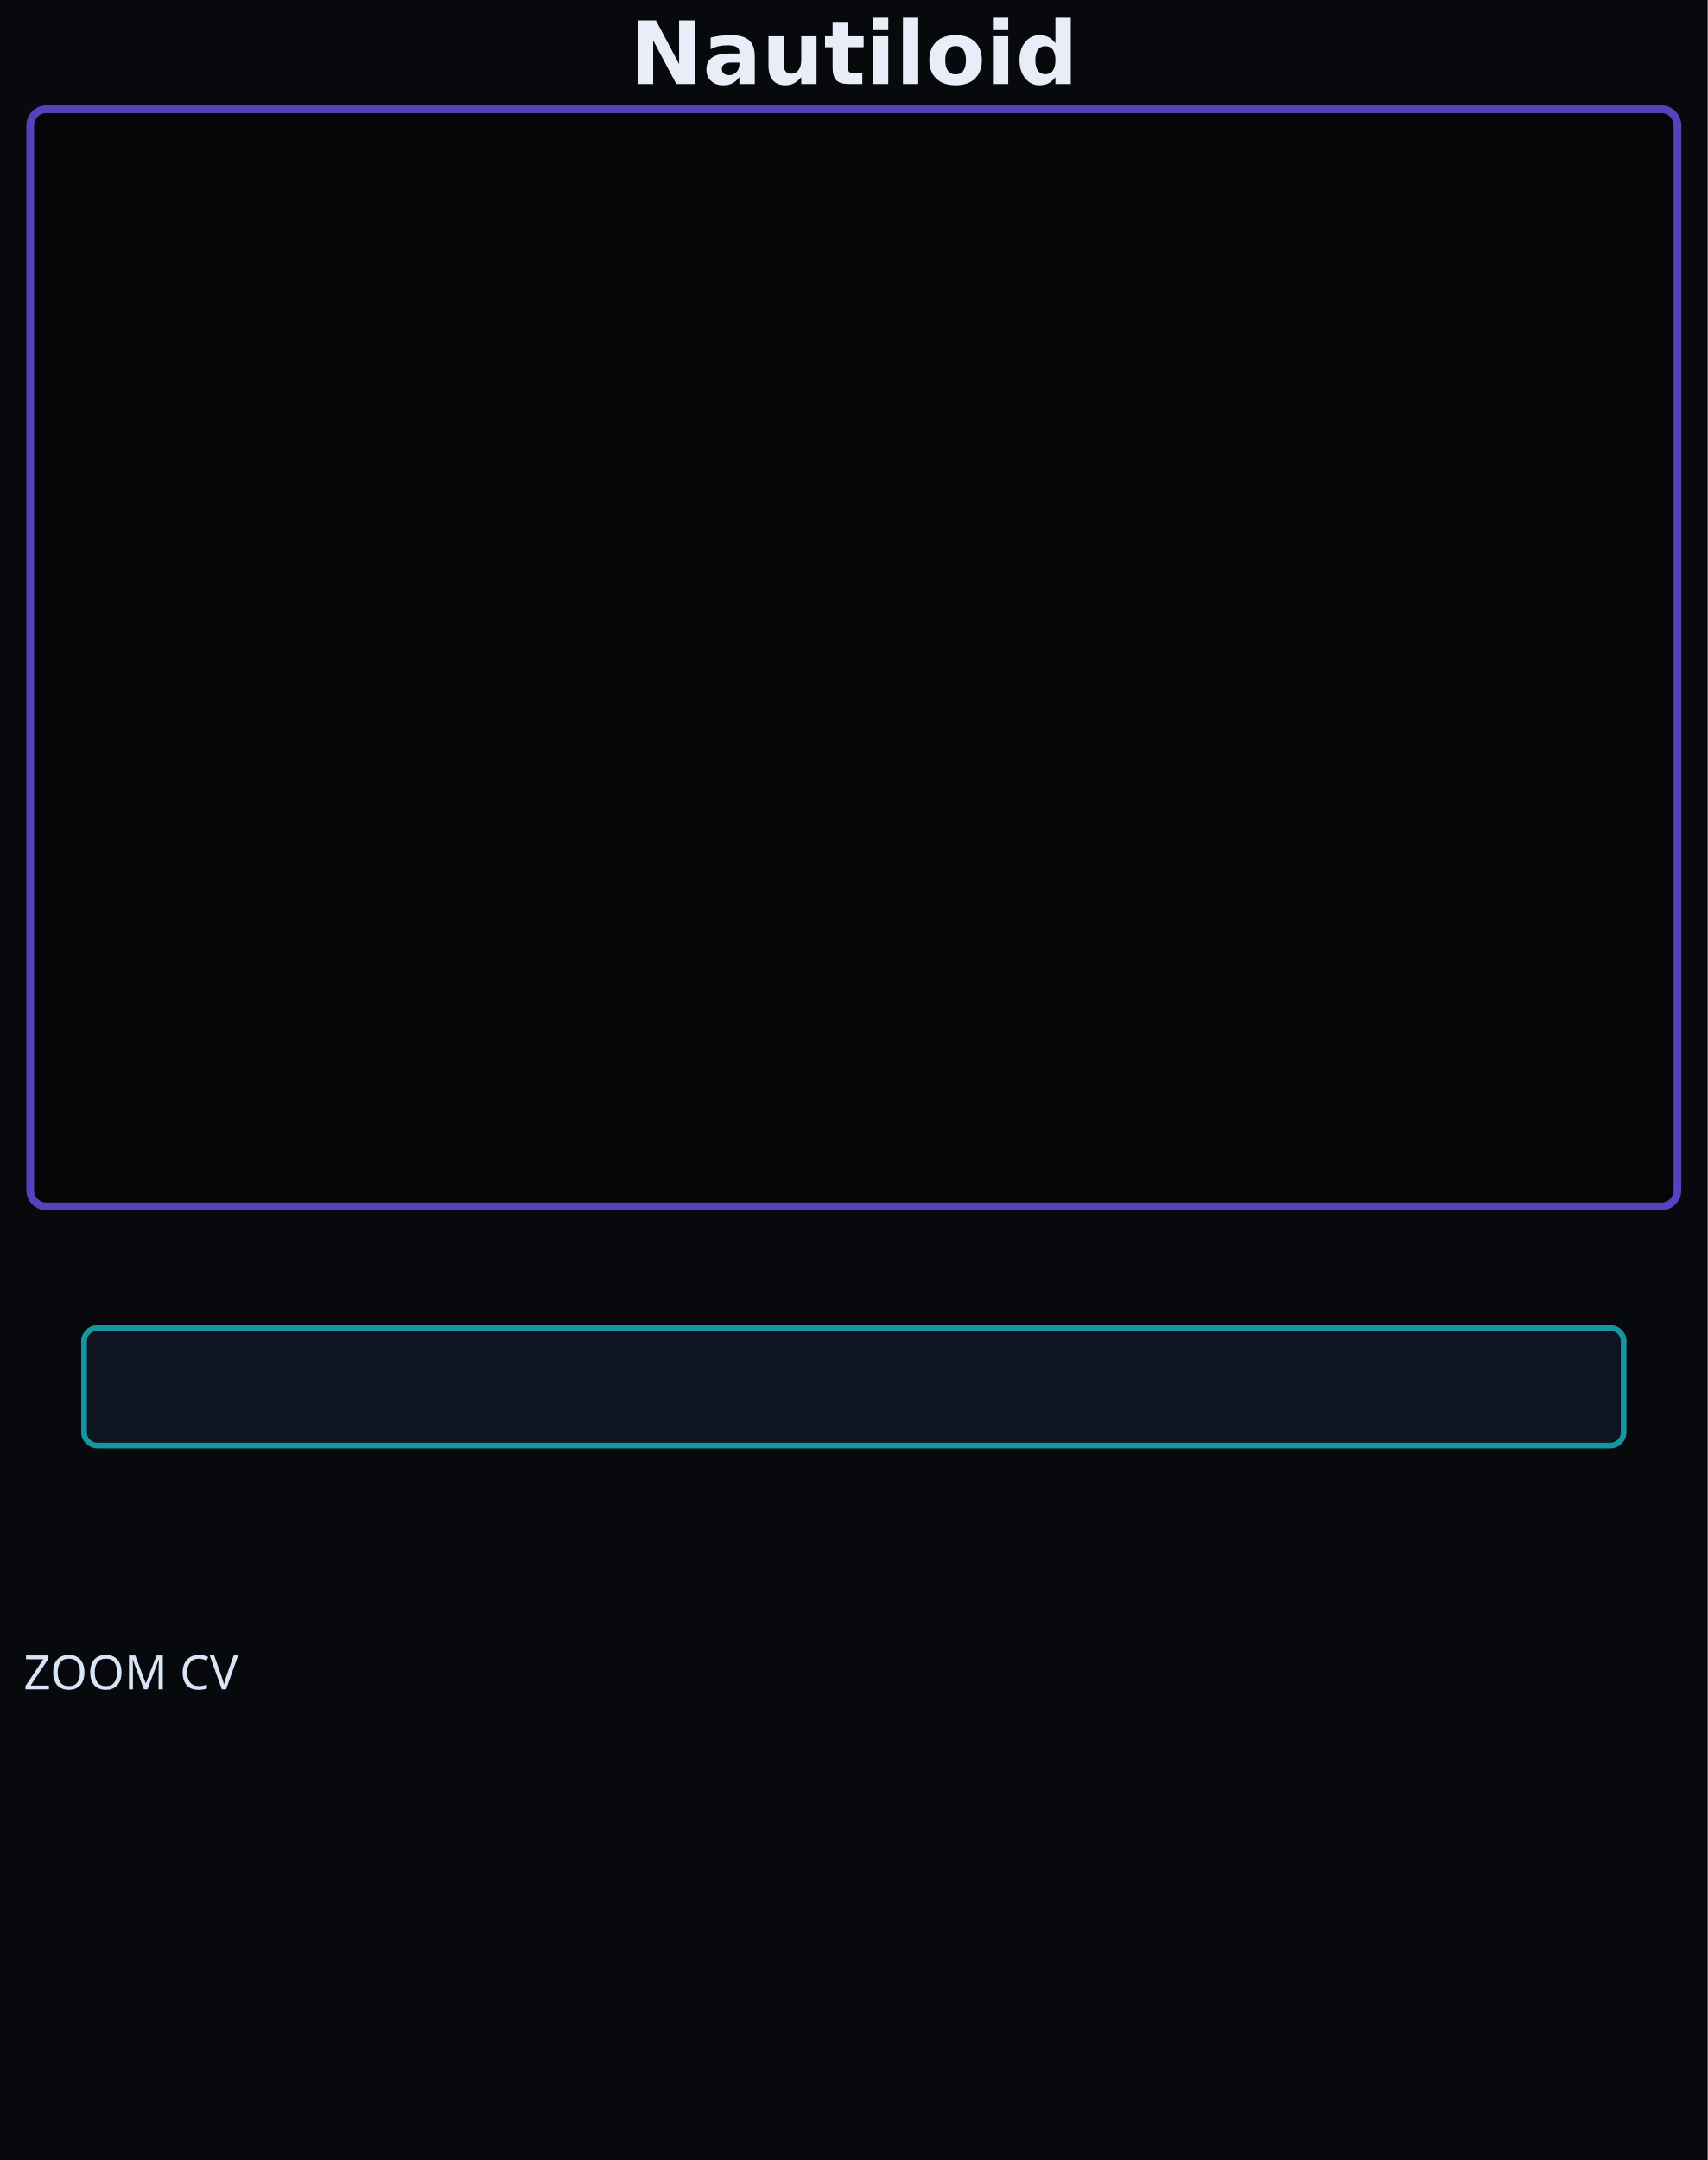
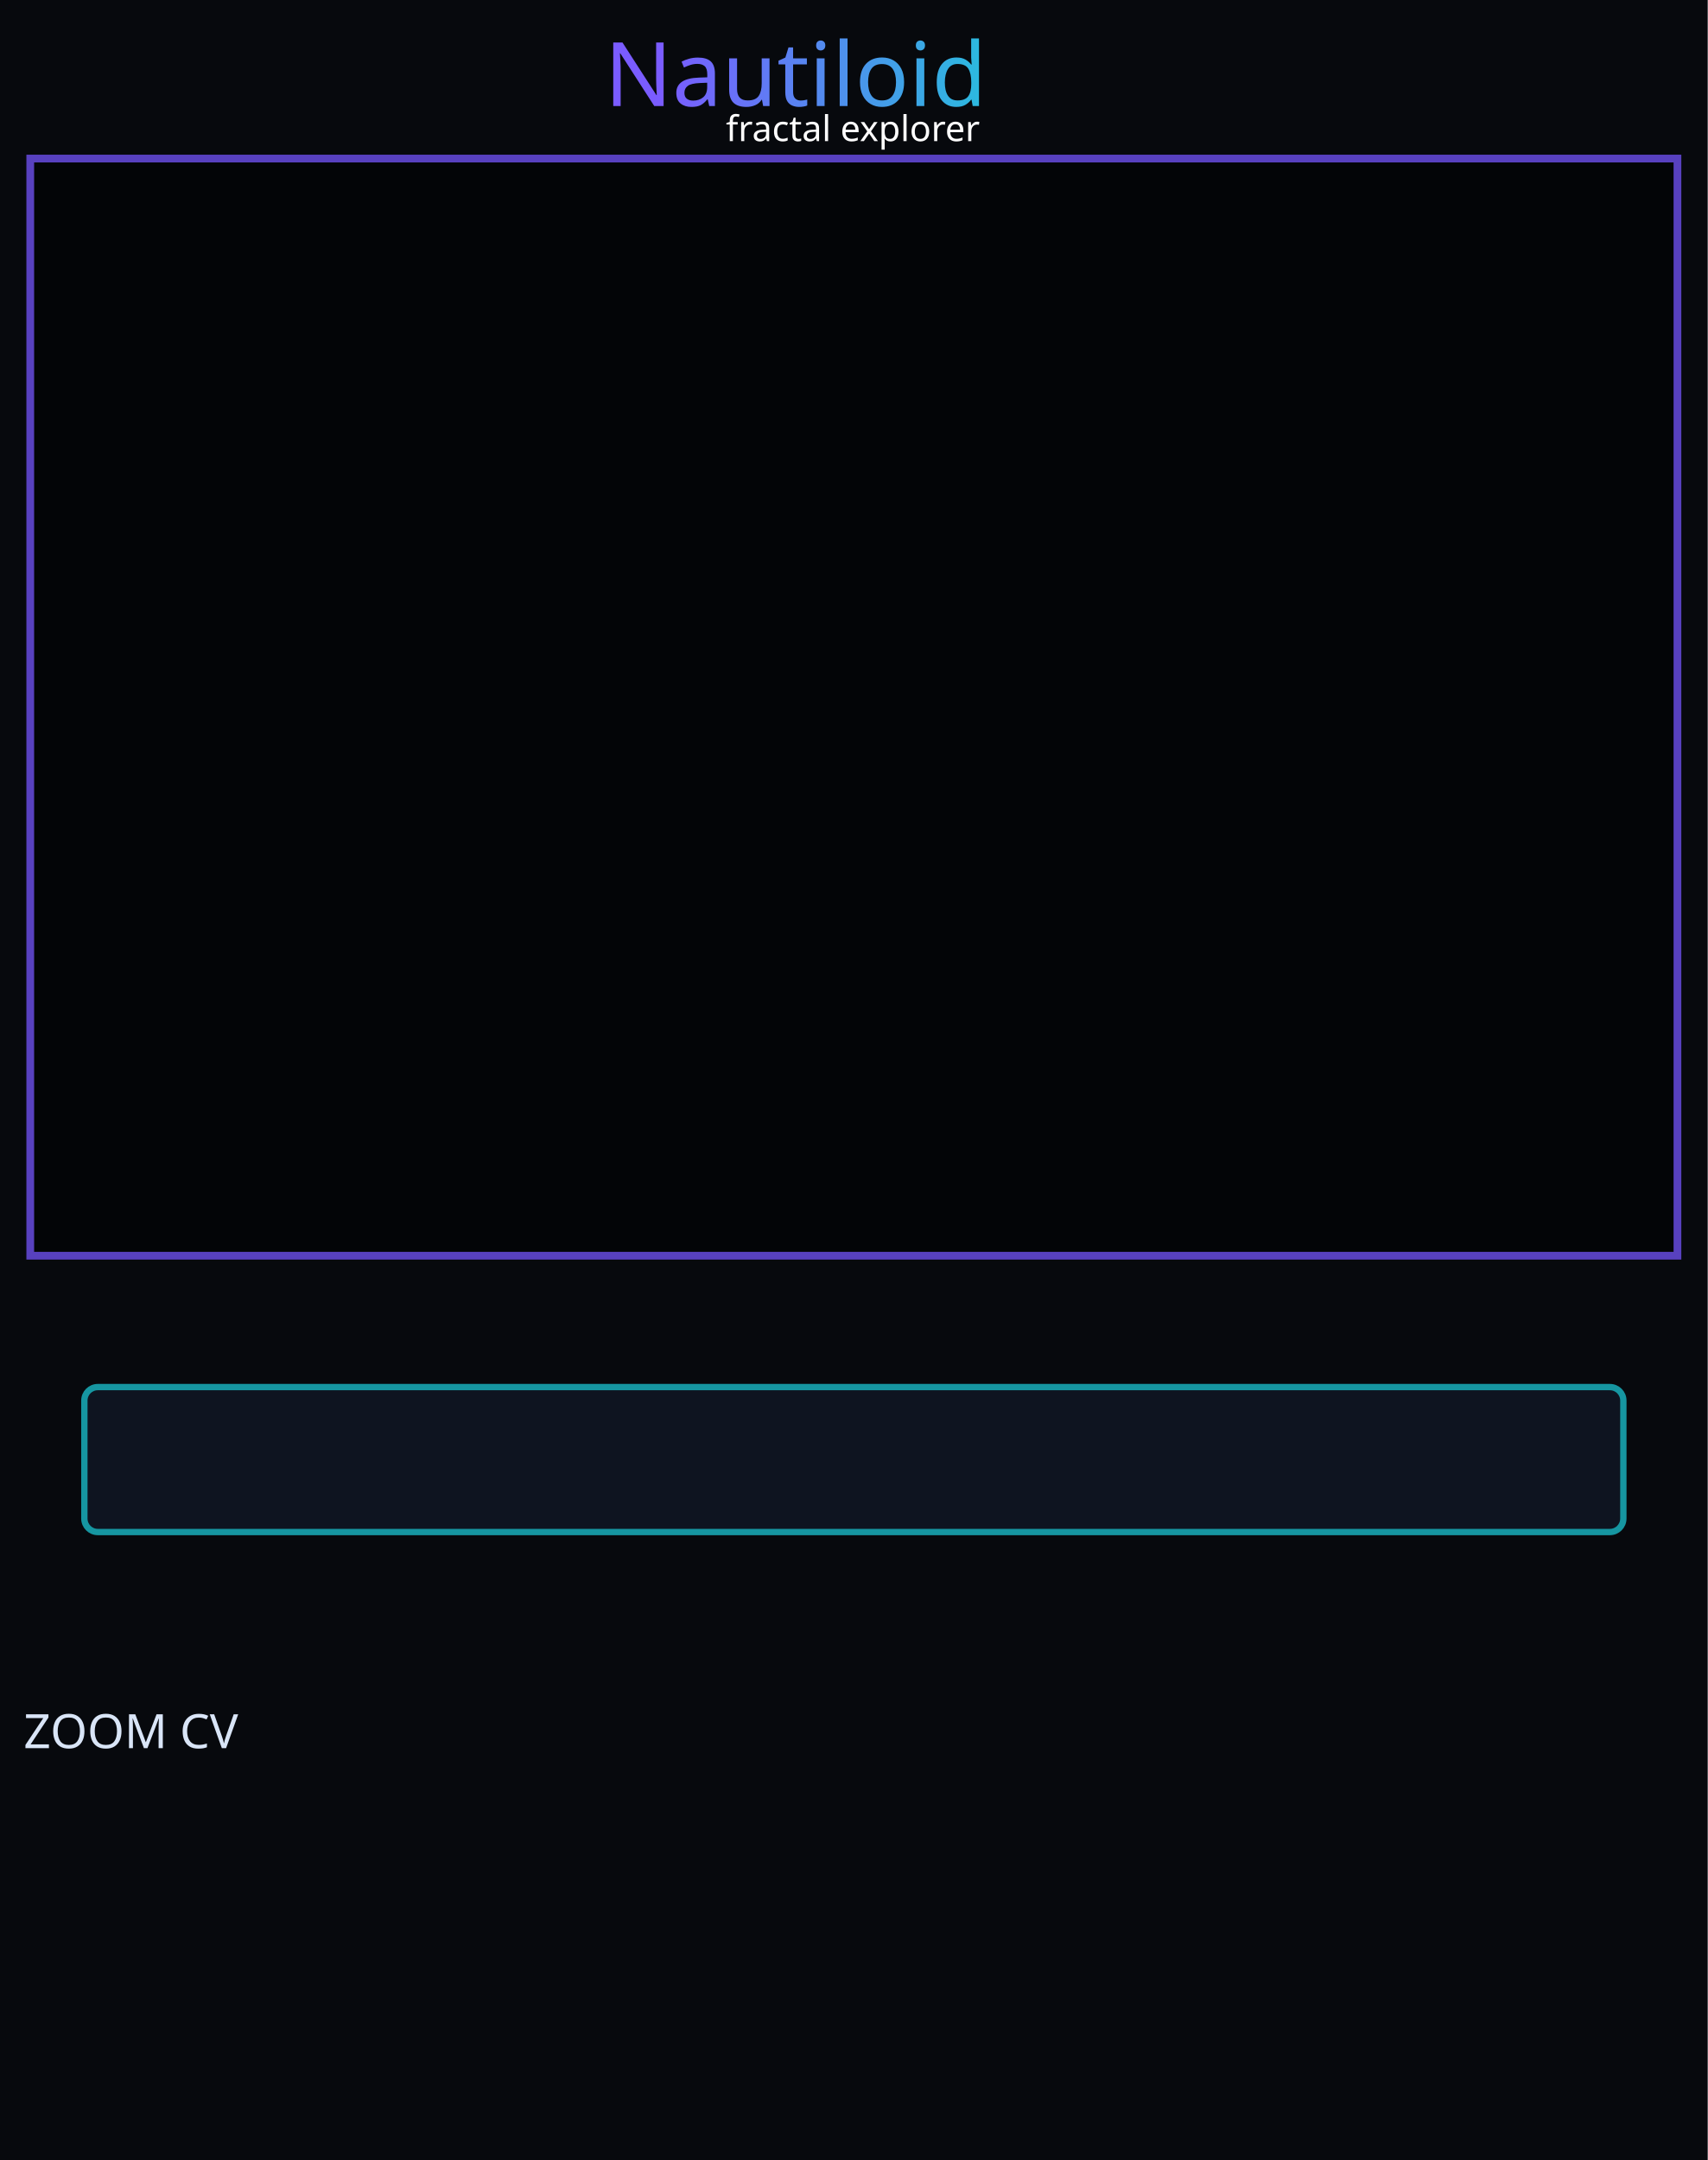
- <svg xmlns="http://www.w3.org/2000/svg" width="101.6mm" height="128.5mm" viewBox="0 0 10160 12850" version="1.1" id="svg8">
-   <defs id="defs8" />
+ <svg xmlns="http://www.w3.org/2000/svg" xmlns:xlink="http://www.w3.org/1999/xlink" width="101.6mm" height="128.5mm" viewBox="0 0 10160 12850" version="1.1" id="svg8">
+   <defs id="defs8">
+     <linearGradient xlink:href="#linearGradient22" id="linearGradient500" gradientUnits="userSpaceOnUse" x1="4981.349" y1="1475.177" x2="7254.189" y2="1486.757" gradientTransform="matrix(0.9969081,0,0,0.9969081,-1018.878,-888.3072)" />
+     <linearGradient id="linearGradient22">
+       <stop style="stop-color:#7a5cff;stop-opacity:1;" offset="0" id="stop22" />
+       <stop style="stop-color:#1cccd9;stop-opacity:1;" offset="1" id="stop23" />
+     </linearGradient>
+   </defs>
  <rect width="10160" height="12850" fill="#07090d" id="rect1" />
-   <rect x="180" y="650" width="9800" height="6527" rx="96" fill="#030507" stroke="#5841bf" stroke-width="46" id="rect3" />
-   <rect x="500" y="7900" width="9160" height="700" rx="80" fill="#111827" stroke="#1cccd9" stroke-width="34" opacity="0.72" id="rect4" />
+   <rect x="180" y="943.3" width="9800" height="6527" rx="0" fill="#030507" stroke="#5841bf" stroke-width="46" id="rect3" />
+   <rect x="501.864" y="8251.864" width="9156.272" height="862.272" rx="79.967" fill="#111827" stroke="#1cccd9" stroke-width="37.728" opacity="0.72" id="rect4" />
  <g id="components" style="display:none;opacity:0.5">
-     <rect id="DISPLAY" x="180" y="650" width="9800" height="6527" fill="#ff0000" />
-     <rect id="ZOOM_READOUT" x="3400" y="7220" width="3360" height="520" fill="#ff0000" />
-     <rect id="ZOOM_BAR" x="500" y="7900" width="9160" height="900" fill="#ff0000" />
-     <circle id="SOURCE_MENU_PARAM" cx="780" cy="7540" fill="#ff0000" r="360" />
-     <circle id="RESET_VIEW_PARAM" cx="1920" cy="7540" fill="#ff0000" r="360" />
-     <ellipse id="ZOOM_RATE_INPUT" cx="780" cy="9246.043" rx="398" ry="405" fill="#00ff00" />
+     <rect id="DISPLAY" x="180" y="943.3" width="9800" height="6527" fill="#ff0000" />
+     <rect id="ZOOM_READOUT" x="3400" y="7570" width="3360" height="520" fill="#ff0000" />
+     <rect id="ZOOM_BAR" x="500" y="8250" width="9160" height="900" fill="#ff0000" />
+     <circle id="SOURCE_MENU_PARAM" cx="540" cy="7890" fill="#ff0000" r="360" />
+     <circle id="RESET_VIEW_PARAM" cx="1330" cy="7890" fill="#ff0000" r="360" />
+     <ellipse id="ZOOM_RATE_INPUT" cx="780" cy="9596.043" rx="398" ry="405" fill="#00ff00" />
    <circle id="IRIS_EXPANDER_LIGHT" cx="9840" cy="580" fill="#ff0000" r="180" />
-     <rect id="TILE_CACHE" x="200" y="10200" width="4200" height="2590" fill="#ff0000" />
-     <rect id="IRIS_PREVIEW" x="4740" y="10200" width="5236" height="2590" fill="#ff0000" />
-     <rect id="DEBUG_COUNTERS" x="4800" y="9380" width="5050" height="1080" fill="#ff0000" />
+     <rect id="TILE_CACHE" x="200" y="10200" width="4200" height="2590" fill="#ff0000" style="display:none" />
+     <rect id="IRIS_PREVIEW" x="4740" y="10200" width="5236" height="2590" fill="#ff0000" style="display:none" />
+     <rect id="DEBUG_COUNTERS" x="4800" y="9380" width="5050" height="1080" fill="#ff0000" style="display:none" />
  </g>
  <g id="labels">
-     <text x="5080" y="499.978" text-anchor="middle" font-family="'DejaVu Sans', Arial, sans-serif" font-size="520px" font-weight="700" fill="#e8edf7" id="text4">Nautiloid</text>
-     <text x="778.871" y="10049.978" text-anchor="middle" font-family="DejaVu Sans, Arial, sans-serif" font-size="260" fill="#d9e5f7" id="text5" style="font-style:normal;font-variant:normal;font-weight:normal;font-stretch:normal;font-size:282.222px;font-family:Rubik;-inkscape-font-specification:'Rubik, Normal';font-variant-ligatures:normal;font-variant-caps:normal;font-variant-numeric:normal;font-variant-east-asian:normal;text-anchor:middle;fill:#d9e5f7">
-       <tspan id="tspan8" x="778.871" y="10049.978">ZOOM CV</tspan>
+     <text x="778.871" y="10399.978" text-anchor="middle" font-family="DejaVu Sans, Arial, sans-serif" font-size="260" fill="#d9e5f7" id="text5" style="font-style:normal;font-variant:normal;font-weight:normal;font-stretch:normal;font-size:282.222px;font-family:Rubik;-inkscape-font-specification:'Rubik, Normal';font-variant-ligatures:normal;font-variant-caps:normal;font-variant-numeric:normal;font-variant-east-asian:normal;text-anchor:middle;fill:#d9e5f7">
+       <tspan id="tspan8" x="778.871" y="10399.978">ZOOM CV</tspan>
+     </text>
+     <text id="reworked_module_title_text" x="5077.354" y="447.238" style="font-style:normal;font-variant:normal;font-weight:normal;font-stretch:normal;font-size:529.167px;font-family:Rubik;-inkscape-font-specification:'Rubik, @wght=600';font-variant-ligatures:normal;font-variant-caps:normal;font-variant-numeric:normal;font-variant-east-asian:normal;font-variation-settings:'wght' 600;dominant-baseline:middle;text-anchor:middle;display:inline;opacity:1;fill:url(#linearGradient500);stroke-width:28.135" xml:space="preserve">
+       <tspan id="tspan1" style="fill:url(#linearGradient500)" x="5077.354" y="447.238">Nautiloid</tspan>
+     </text>
+     <text x="5074.179" y="839.477" fill="#8e9ba6" font-family="sans-serif" font-size="170" text-anchor="middle" id="text4" style="font-style:normal;font-variant:normal;font-weight:normal;font-stretch:normal;font-size:211.667px;font-family:Rubik;-inkscape-font-specification:'Rubik, @wght=400';font-variant-ligatures:normal;font-variant-caps:normal;font-variant-numeric:normal;font-variant-east-asian:normal;text-anchor:middle;display:inline;fill:#ffffff;fill-opacity:1;font-variation-settings:'wght' 400">
+       <tspan id="tspan2">fractal explorer</tspan>
    </text>
  </g>
</svg>
